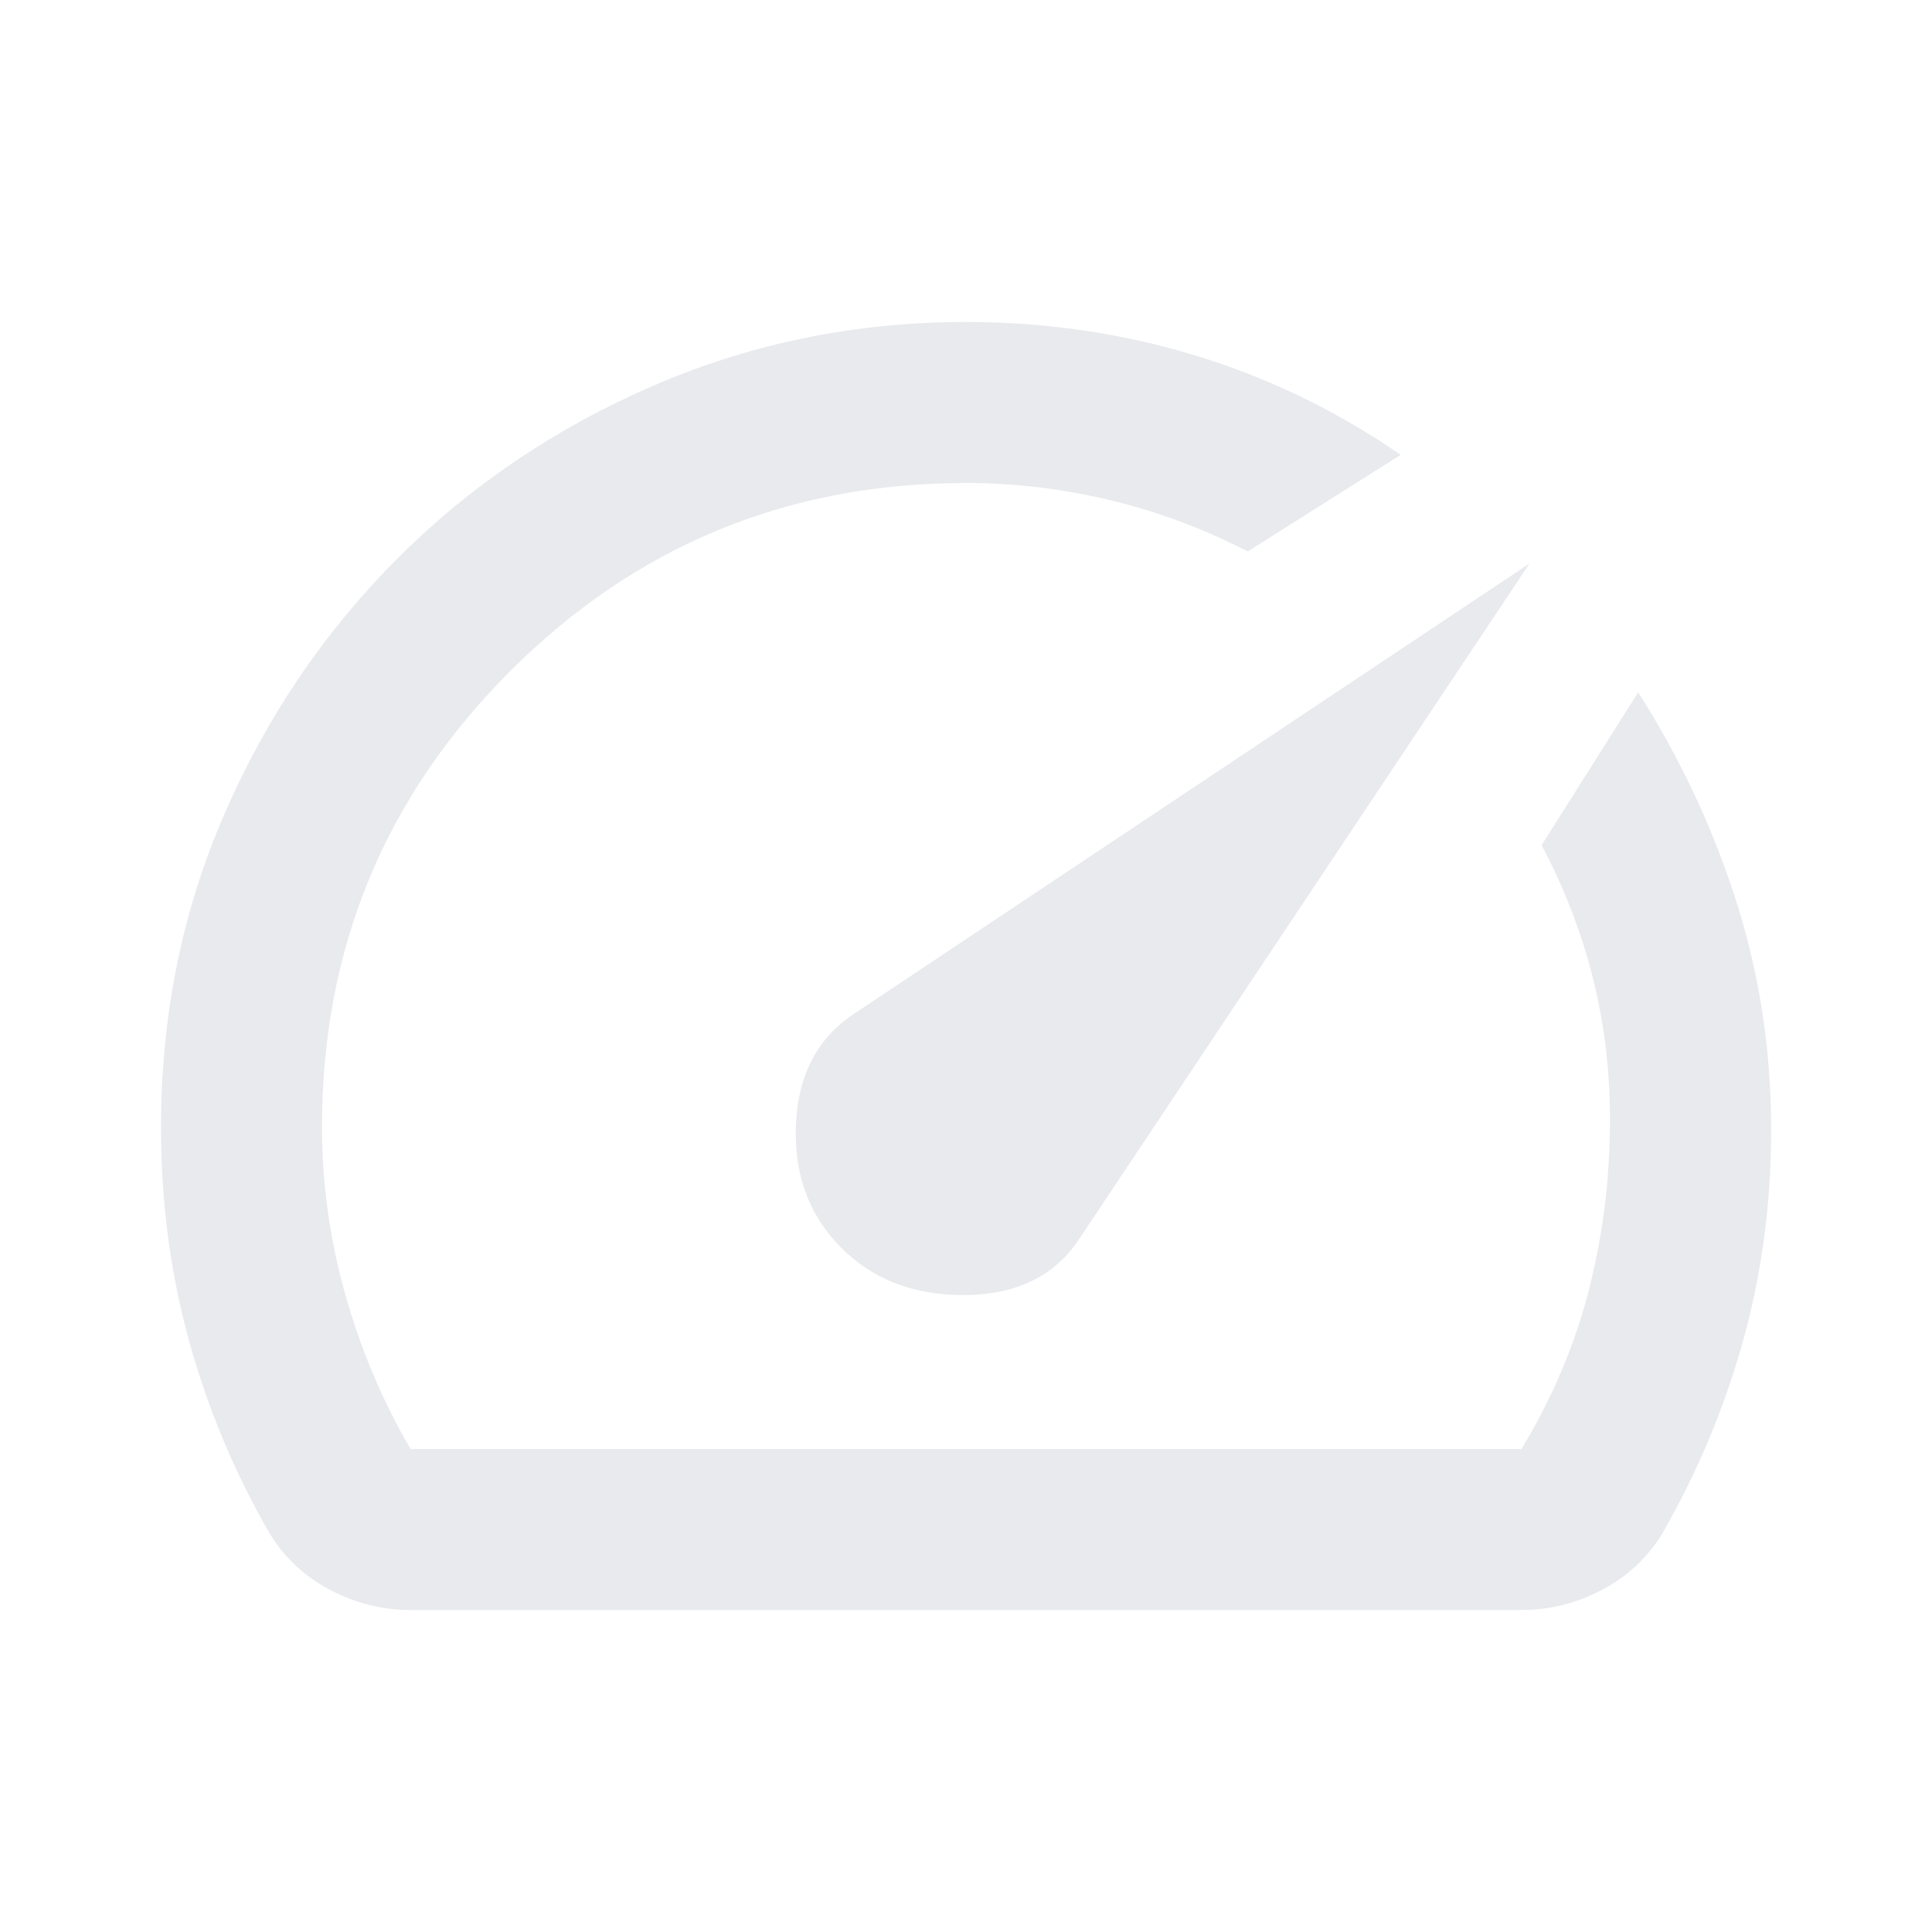
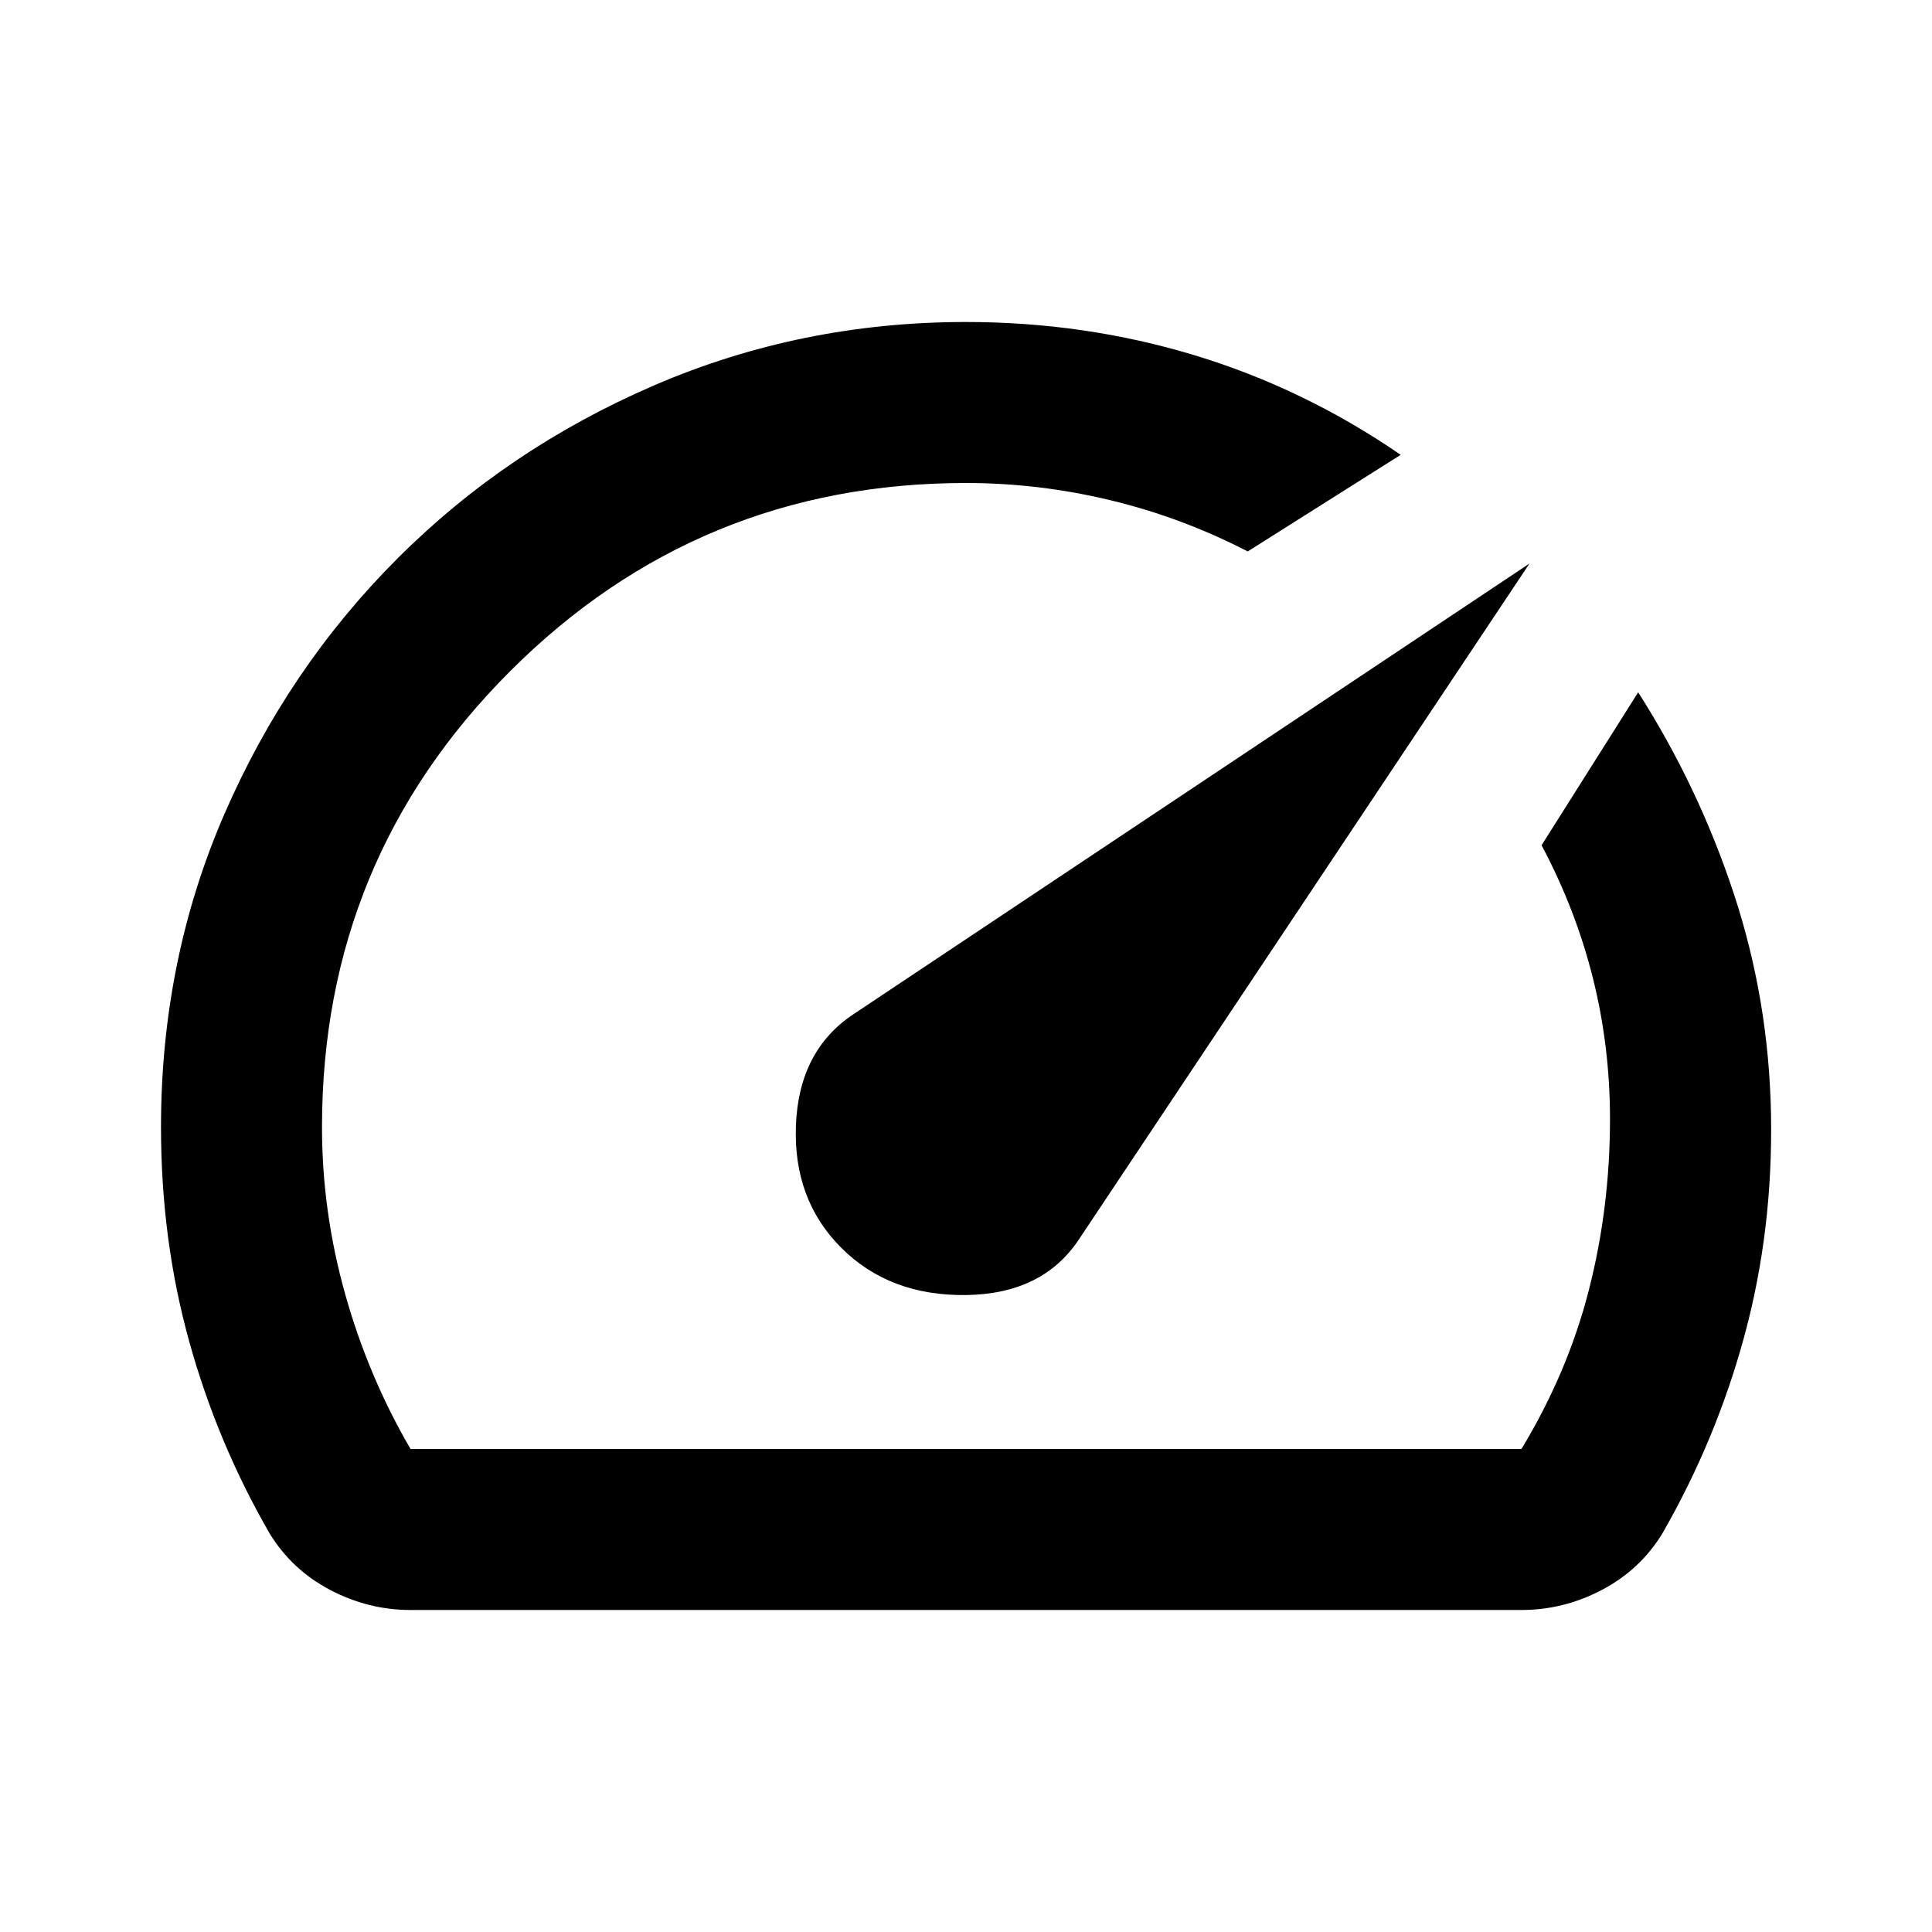
- <svg xmlns="http://www.w3.org/2000/svg" height="24px" viewBox="0 -960 960 960" width="24px" fill="#e8eaed">
+ <svg xmlns="http://www.w3.org/2000/svg" height="24px" viewBox="0 -960 960 960" width="24px" fill="currentColor">
  <path d="M418-340q24 24 62 23.5t56-27.5l224-336-336 224q-27 18-28.5 55t22.5 61Zm62-460q59 0 113.5 16.5T696-734l-76 48q-33-17-68.5-25.5T480-720q-133 0-226.5 93.5T160-400q0 42 11.5 83t32.5 77h552q23-38 33.5-79t10.5-85q0-36-8.5-70T766-540l48-76q30 47 47.5 100T880-406q1 57-13 109t-41 99q-11 18-30 28t-40 10H204q-21 0-40-10t-30-28q-26-45-40-95.5T80-400q0-83 31.5-155.5t86-127Q252-737 325-768.5T480-800Zm7 313Z" />
</svg>
